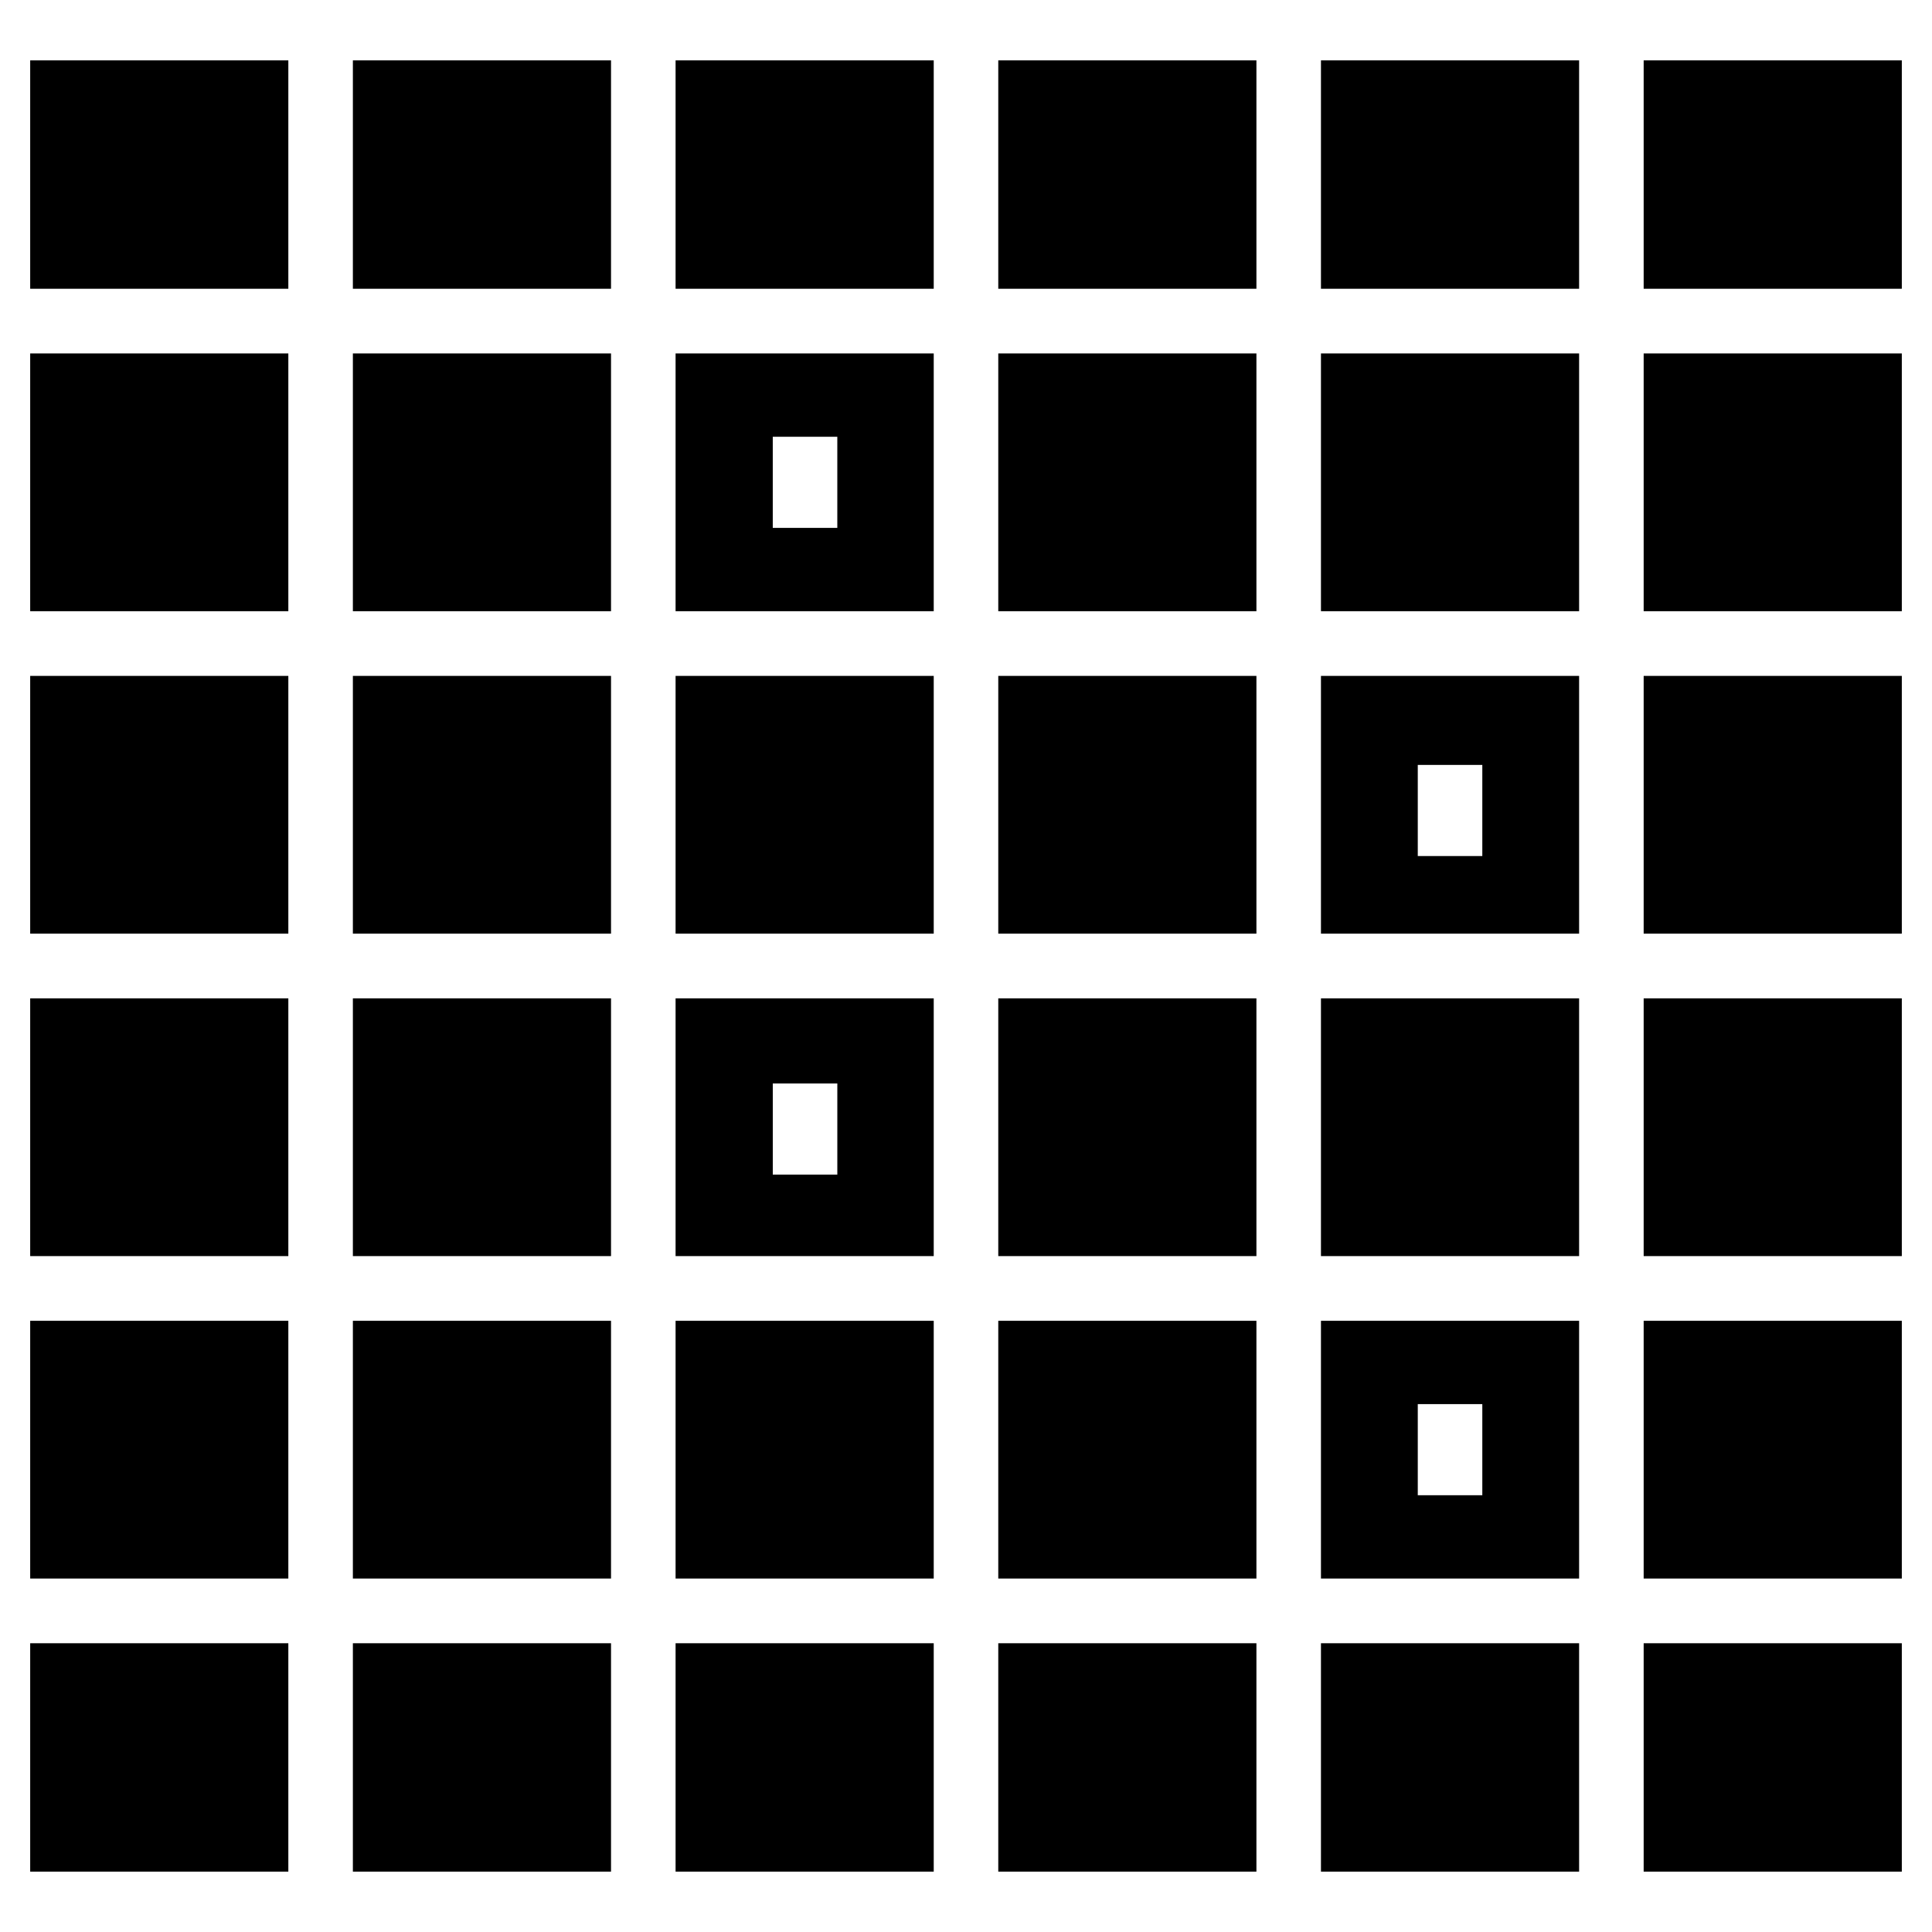
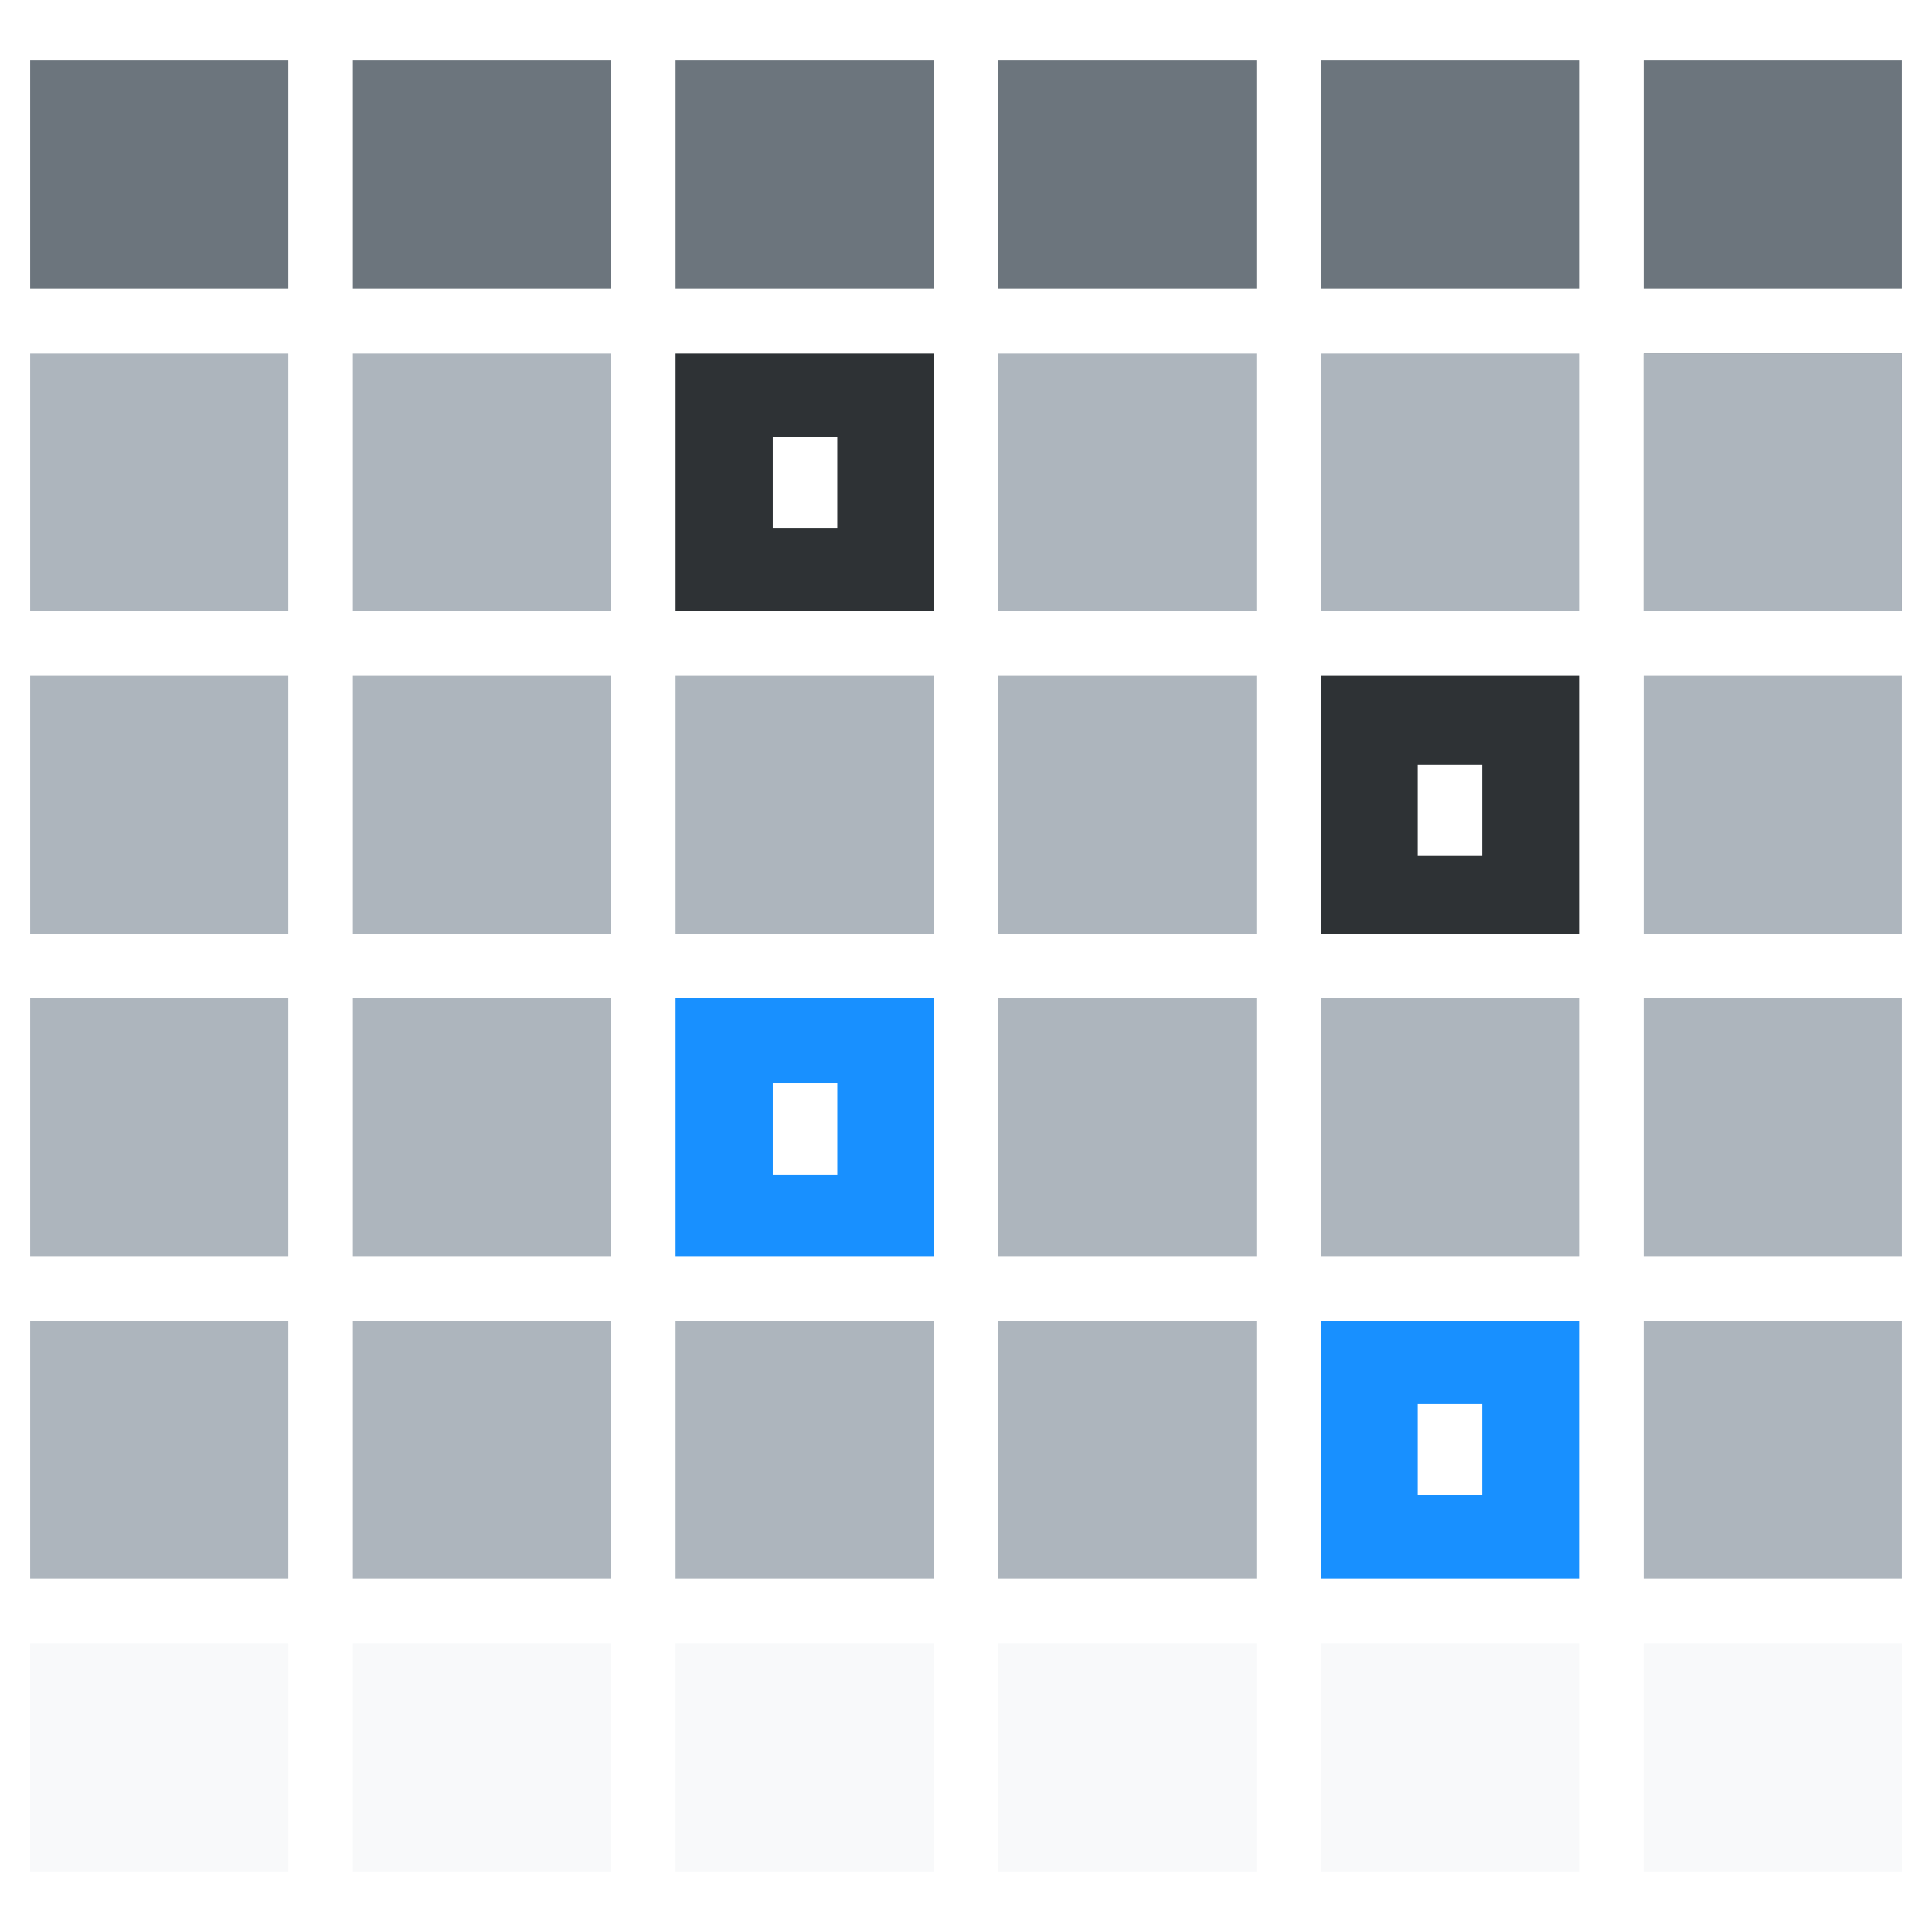
<svg xmlns="http://www.w3.org/2000/svg" version="1.1" x="0px" y="0px" viewBox="0 0 128 128" style="enable-background:new 0 0 128 128;" xml:space="preserve">
  <g>
    <g>
-       <rect x="66.138" y="87.506" width="17.103" height="17.077" />
-       <rect x="87.517" y="66.143" width="17.103" height="17.077" />
-       <path d="M61.862,66.143H44.759V83.22h17.103V66.143z M51.199,77.82v-6.037h4.276v6.037H51.199z" />
-       <rect x="44.759" y="87.506" width="17.103" height="17.077" />
-       <rect x="87.517" y="4" width="17.103" height="15.131" />
-       <rect x="87.517" y="23.417" width="17.103" height="17.077" />
-       <rect x="108.897" y="23.417" width="17.103" height="17.077" />
-       <rect x="108.897" y="44.78" width="17.103" height="17.077" />
-       <rect x="108.897" y="66.143" width="17.103" height="17.077" />
-       <rect x="2" y="44.78" width="17.103" height="17.077" />
-       <rect x="66.138" y="23.417" width="17.103" height="17.077" />
-       <path d="M44.759,40.494h17.103V23.417H44.759V40.494z M55.474,28.937v6.037h-4.276v-6.037H55.474z" />
-       <path d="M104.621,44.78H87.517v17.077h17.103V44.78z M93.931,56.715v-6.037h4.276v6.037H93.931z" />
-       <rect x="66.138" y="44.78" width="17.103" height="17.077" />
-       <rect x="23.379" y="66.143" width="17.103" height="17.077" />
-       <rect x="2" y="66.143" width="17.103" height="17.077" />
-       <rect x="44.759" y="44.78" width="17.103" height="17.077" />
-       <rect x="66.138" y="4" width="17.103" height="15.131" />
-       <rect x="23.379" y="44.78" width="17.103" height="17.077" />
-       <rect x="66.138" y="66.143" width="17.103" height="17.077" />
-       <rect x="108.897" y="87.506" width="17.103" height="17.077" />
-       <rect x="87.517" y="108.869" width="17.103" height="15.131" />
-       <rect x="2" y="4" width="17.103" height="15.131" />
-       <rect x="44.759" y="4" width="17.103" height="15.131" />
-       <rect x="108.897" y="4" width="17.103" height="15.131" />
-       <rect x="2" y="108.869" width="17.103" height="15.131" />
-       <rect x="108.897" y="108.869" width="17.103" height="15.131" />
-       <path d="M87.517,87.506v17.077h17.103V87.506H87.517z M93.931,99.063v-6.037h4.276v6.037H93.931z" />
-       <rect x="66.138" y="108.869" width="17.103" height="15.131" />
-       <rect x="2" y="87.506" width="17.103" height="17.077" />
-       <rect x="2" y="23.417" width="17.103" height="17.077" />
-       <rect x="23.379" y="23.417" width="17.103" height="17.077" />
-       <rect x="23.379" y="87.506" width="17.103" height="17.077" />
-       <rect x="23.379" y="4" width="17.103" height="15.131" />
-       <rect x="44.759" y="108.869" width="17.103" height="15.131" />
-       <rect x="23.379" y="108.869" width="17.103" height="15.131" />
+       <rect fill="#adb5bd" x="66.138" y="87.506" width="17.103" height="17.077" />
+       <rect fill="#adb5bd" x="87.517" y="66.143" width="17.103" height="17.077" />
+       <path fill="#1890ff" d="M61.862,66.143H44.759V83.22h17.103V66.143z M51.199,77.82v-6.037h4.276v6.037H51.199z" />
+       <rect fill="#adb5bd" x="44.759" y="87.506" width="17.103" height="17.077" />
+       <rect fill="#6c757d" x="87.517" y="4" width="17.103" height="15.131" />
+       <rect fill="#adb5bd" x="87.517" y="23.417" width="17.103" height="17.077" />
+       <rect fill="#6c757d" x="108.897" y="23.417" width="17.103" height="17.077" />
+       <rect fill="#adb5bd" x="108.897" y="44.78" width="17.103" height="17.077" />
+       <rect fill="#adb5bd" x="108.897" y="66.143" width="17.103" height="17.077" />
+       <rect fill="#adb5bd" x="2" y="44.78" width="17.103" height="17.077" />
+       <rect fill="#adb5bd" x="66.138" y="23.417" width="17.103" height="17.077" />
+       <path fill="#2e3235" d="M44.759,40.494h17.103V23.417H44.759V40.494z M55.474,28.937v6.037h-4.276v-6.037H55.474z" />
+       <path fill="#2e3235" d="M104.621,44.78H87.517v17.077h17.103V44.78z M93.931,56.715v-6.037h4.276v6.037H93.931z" />
+       <rect fill="#adb5bd" x="108.897" y="23.417" width="17.103" height="17.077" />
+       <rect fill="#adb5bd" x="66.138" y="44.78" width="17.103" height="17.077" />
+       <rect fill="#adb5bd" x="23.379" y="66.143" width="17.103" height="17.077" />
+       <rect fill="#adb5bd" x="2" y="66.143" width="17.103" height="17.077" />
+       <rect fill="#adb5bd" x="44.759" y="44.78" width="17.103" height="17.077" />
+       <rect fill="#6c757d" x="66.138" y="4" width="17.103" height="15.131" />
+       <rect fill="#adb5bd" x="23.379" y="44.78" width="17.103" height="17.077" />
+       <rect fill="#adb5bd" x="66.138" y="66.143" width="17.103" height="17.077" />
+       <rect fill="#adb5bd" x="108.897" y="87.506" width="17.103" height="17.077" />
+       <rect fill="#f8f9fa" x="87.517" y="108.869" width="17.103" height="15.131" />
+       <rect fill="#6c757d" x="2" y="4" width="17.103" height="15.131" />
+       <rect fill="#6c757d" x="44.759" y="4" width="17.103" height="15.131" />
+       <rect fill="#6c757d" x="108.897" y="4" width="17.103" height="15.131" />
+       <rect fill="#f8f9fa" x="2" y="108.869" width="17.103" height="15.131" />
+       <rect fill="#f8f9fa" x="108.897" y="108.869" width="17.103" height="15.131" />
+       <path fill="#1890ff" d="M87.517,87.506v17.077h17.103V87.506H87.517z M93.931,99.063v-6.037h4.276v6.037H93.931z" />
+       <rect fill="#f8f9fa" x="66.138" y="108.869" width="17.103" height="15.131" />
+       <rect fill="#adb5bd" x="2" y="87.506" width="17.103" height="17.077" />
+       <rect fill="#adb5bd" x="2" y="23.417" width="17.103" height="17.077" />
+       <rect fill="#adb5bd" x="23.379" y="23.417" width="17.103" height="17.077" />
+       <rect fill="#adb5bd" x="23.379" y="87.506" width="17.103" height="17.077" />
+       <rect fill="#6c757d" x="23.379" y="4" width="17.103" height="15.131" />
+       <rect fill="#f8f9fa" x="44.759" y="108.869" width="17.103" height="15.131" />
+       <rect fill="#f8f9fa" x="23.379" y="108.869" width="17.103" height="15.131" />
    </g>
  </g>
</svg>
